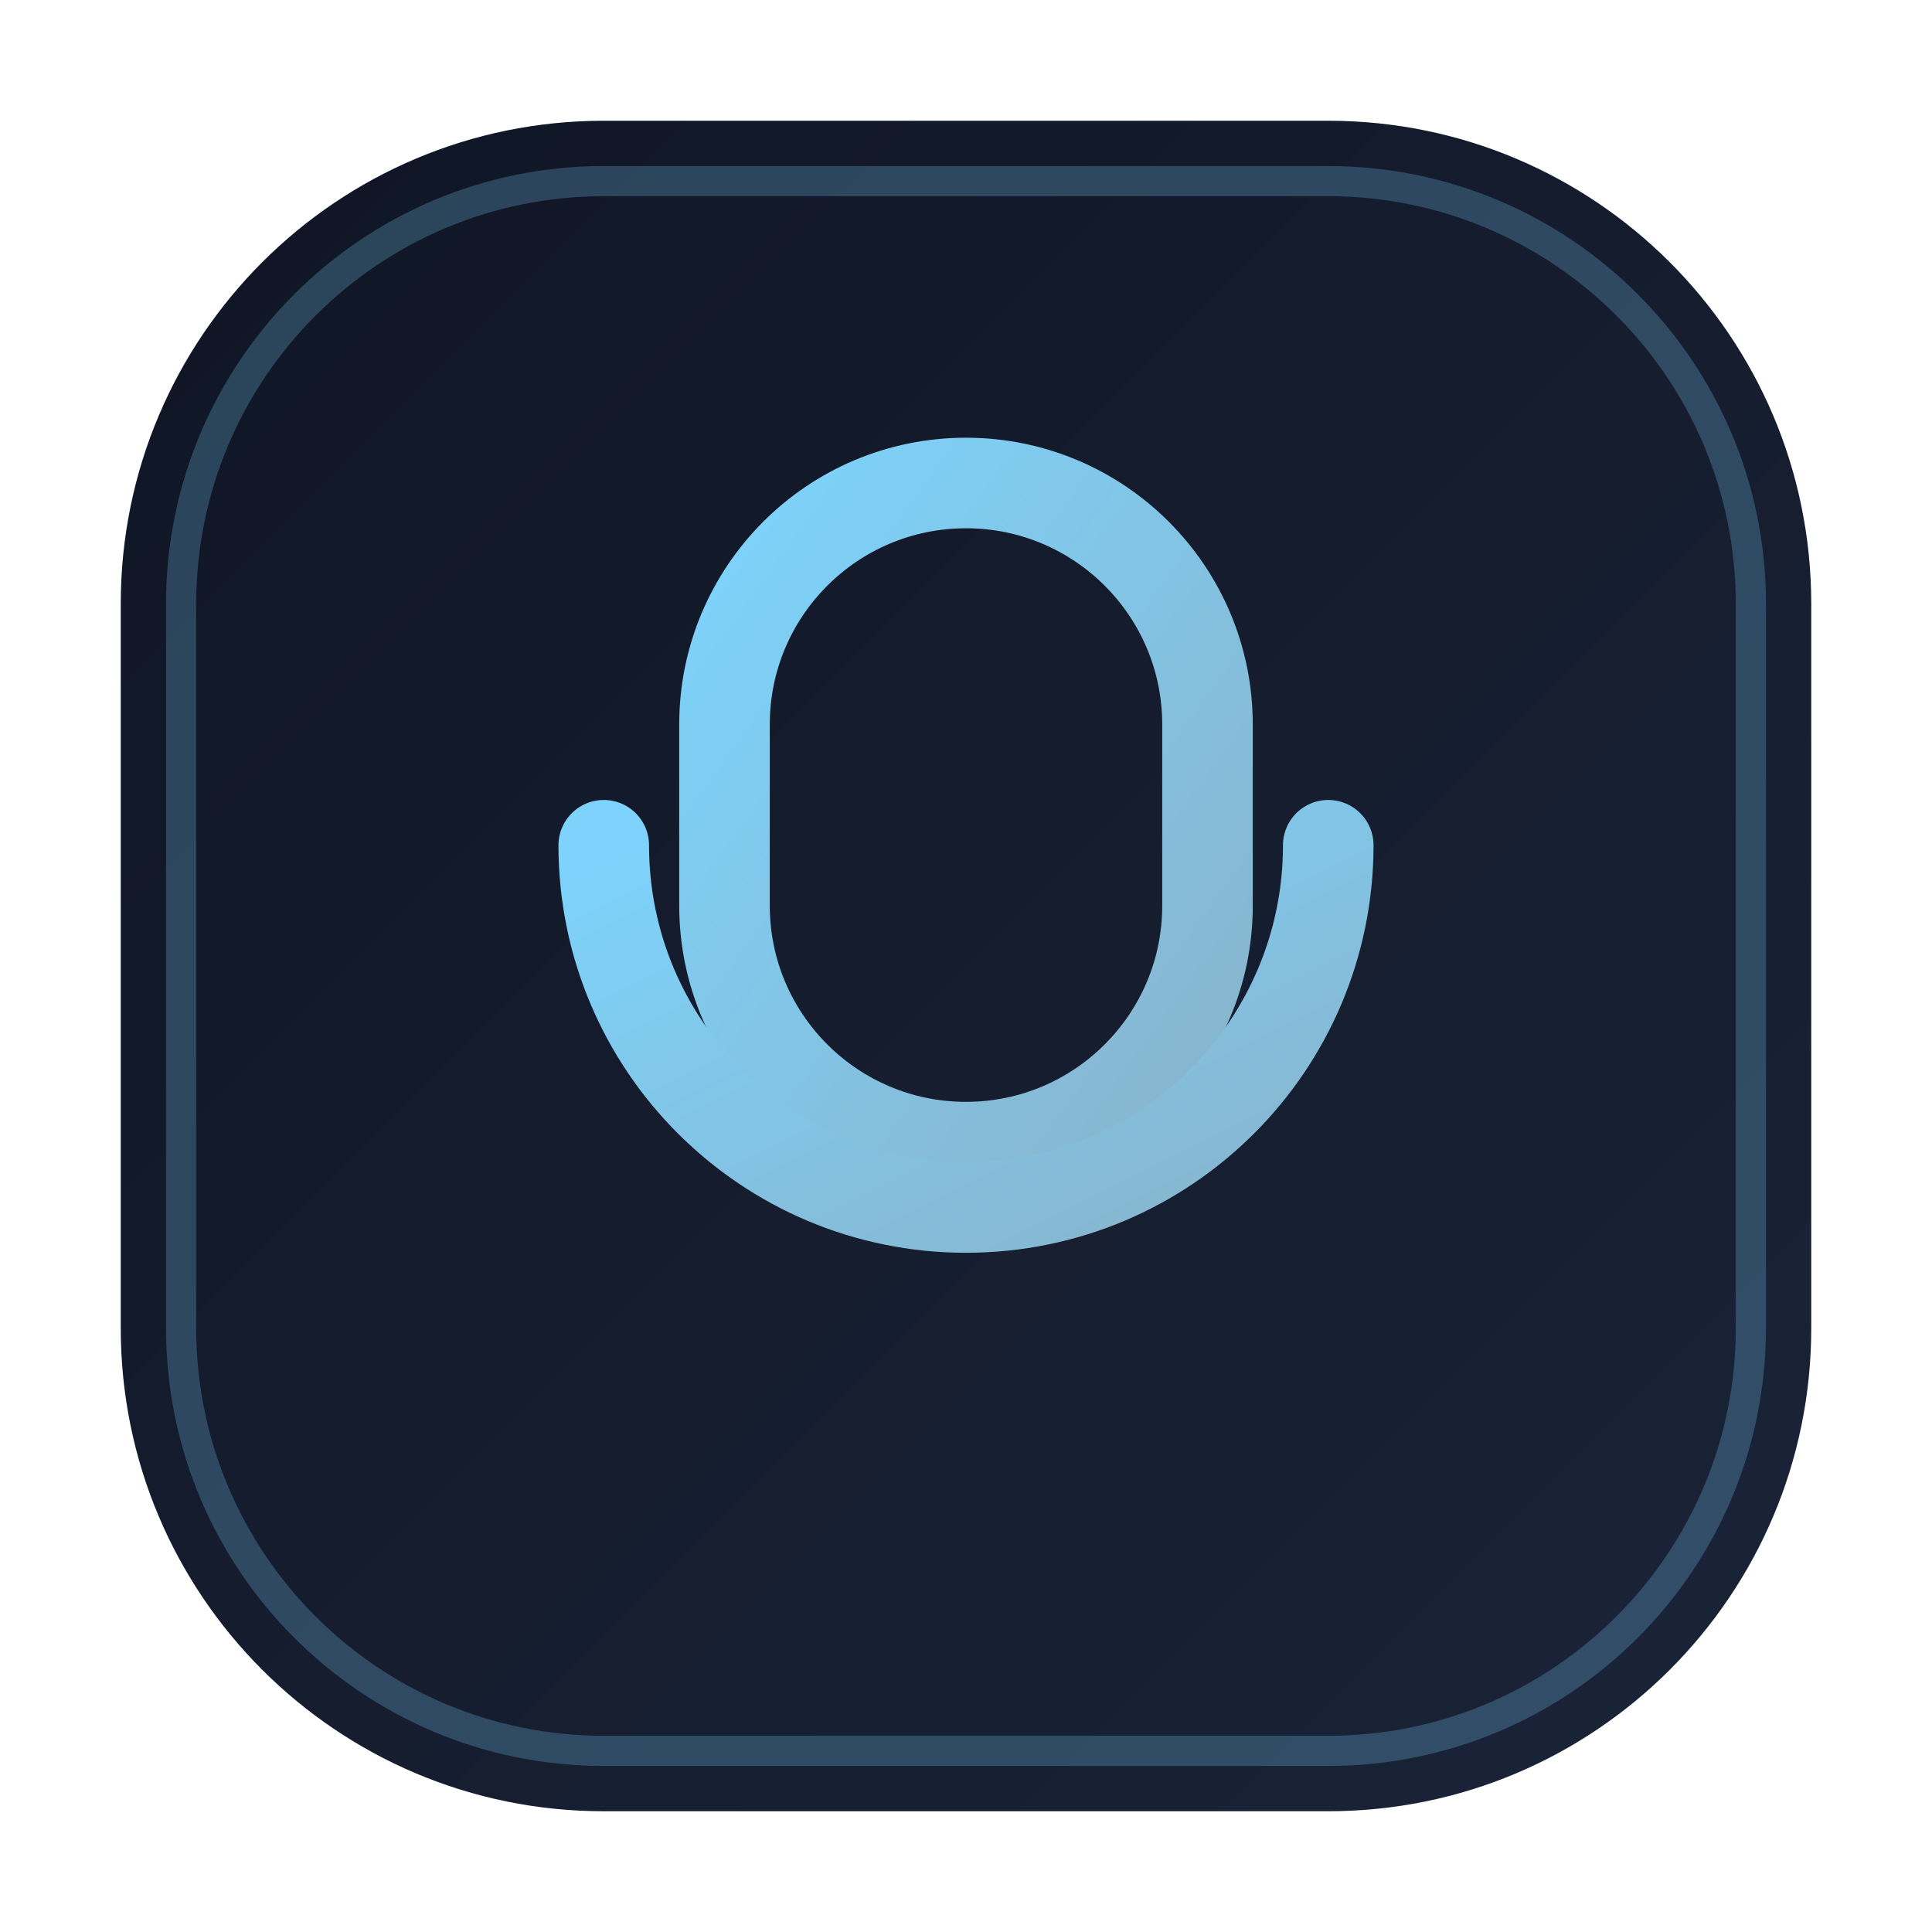
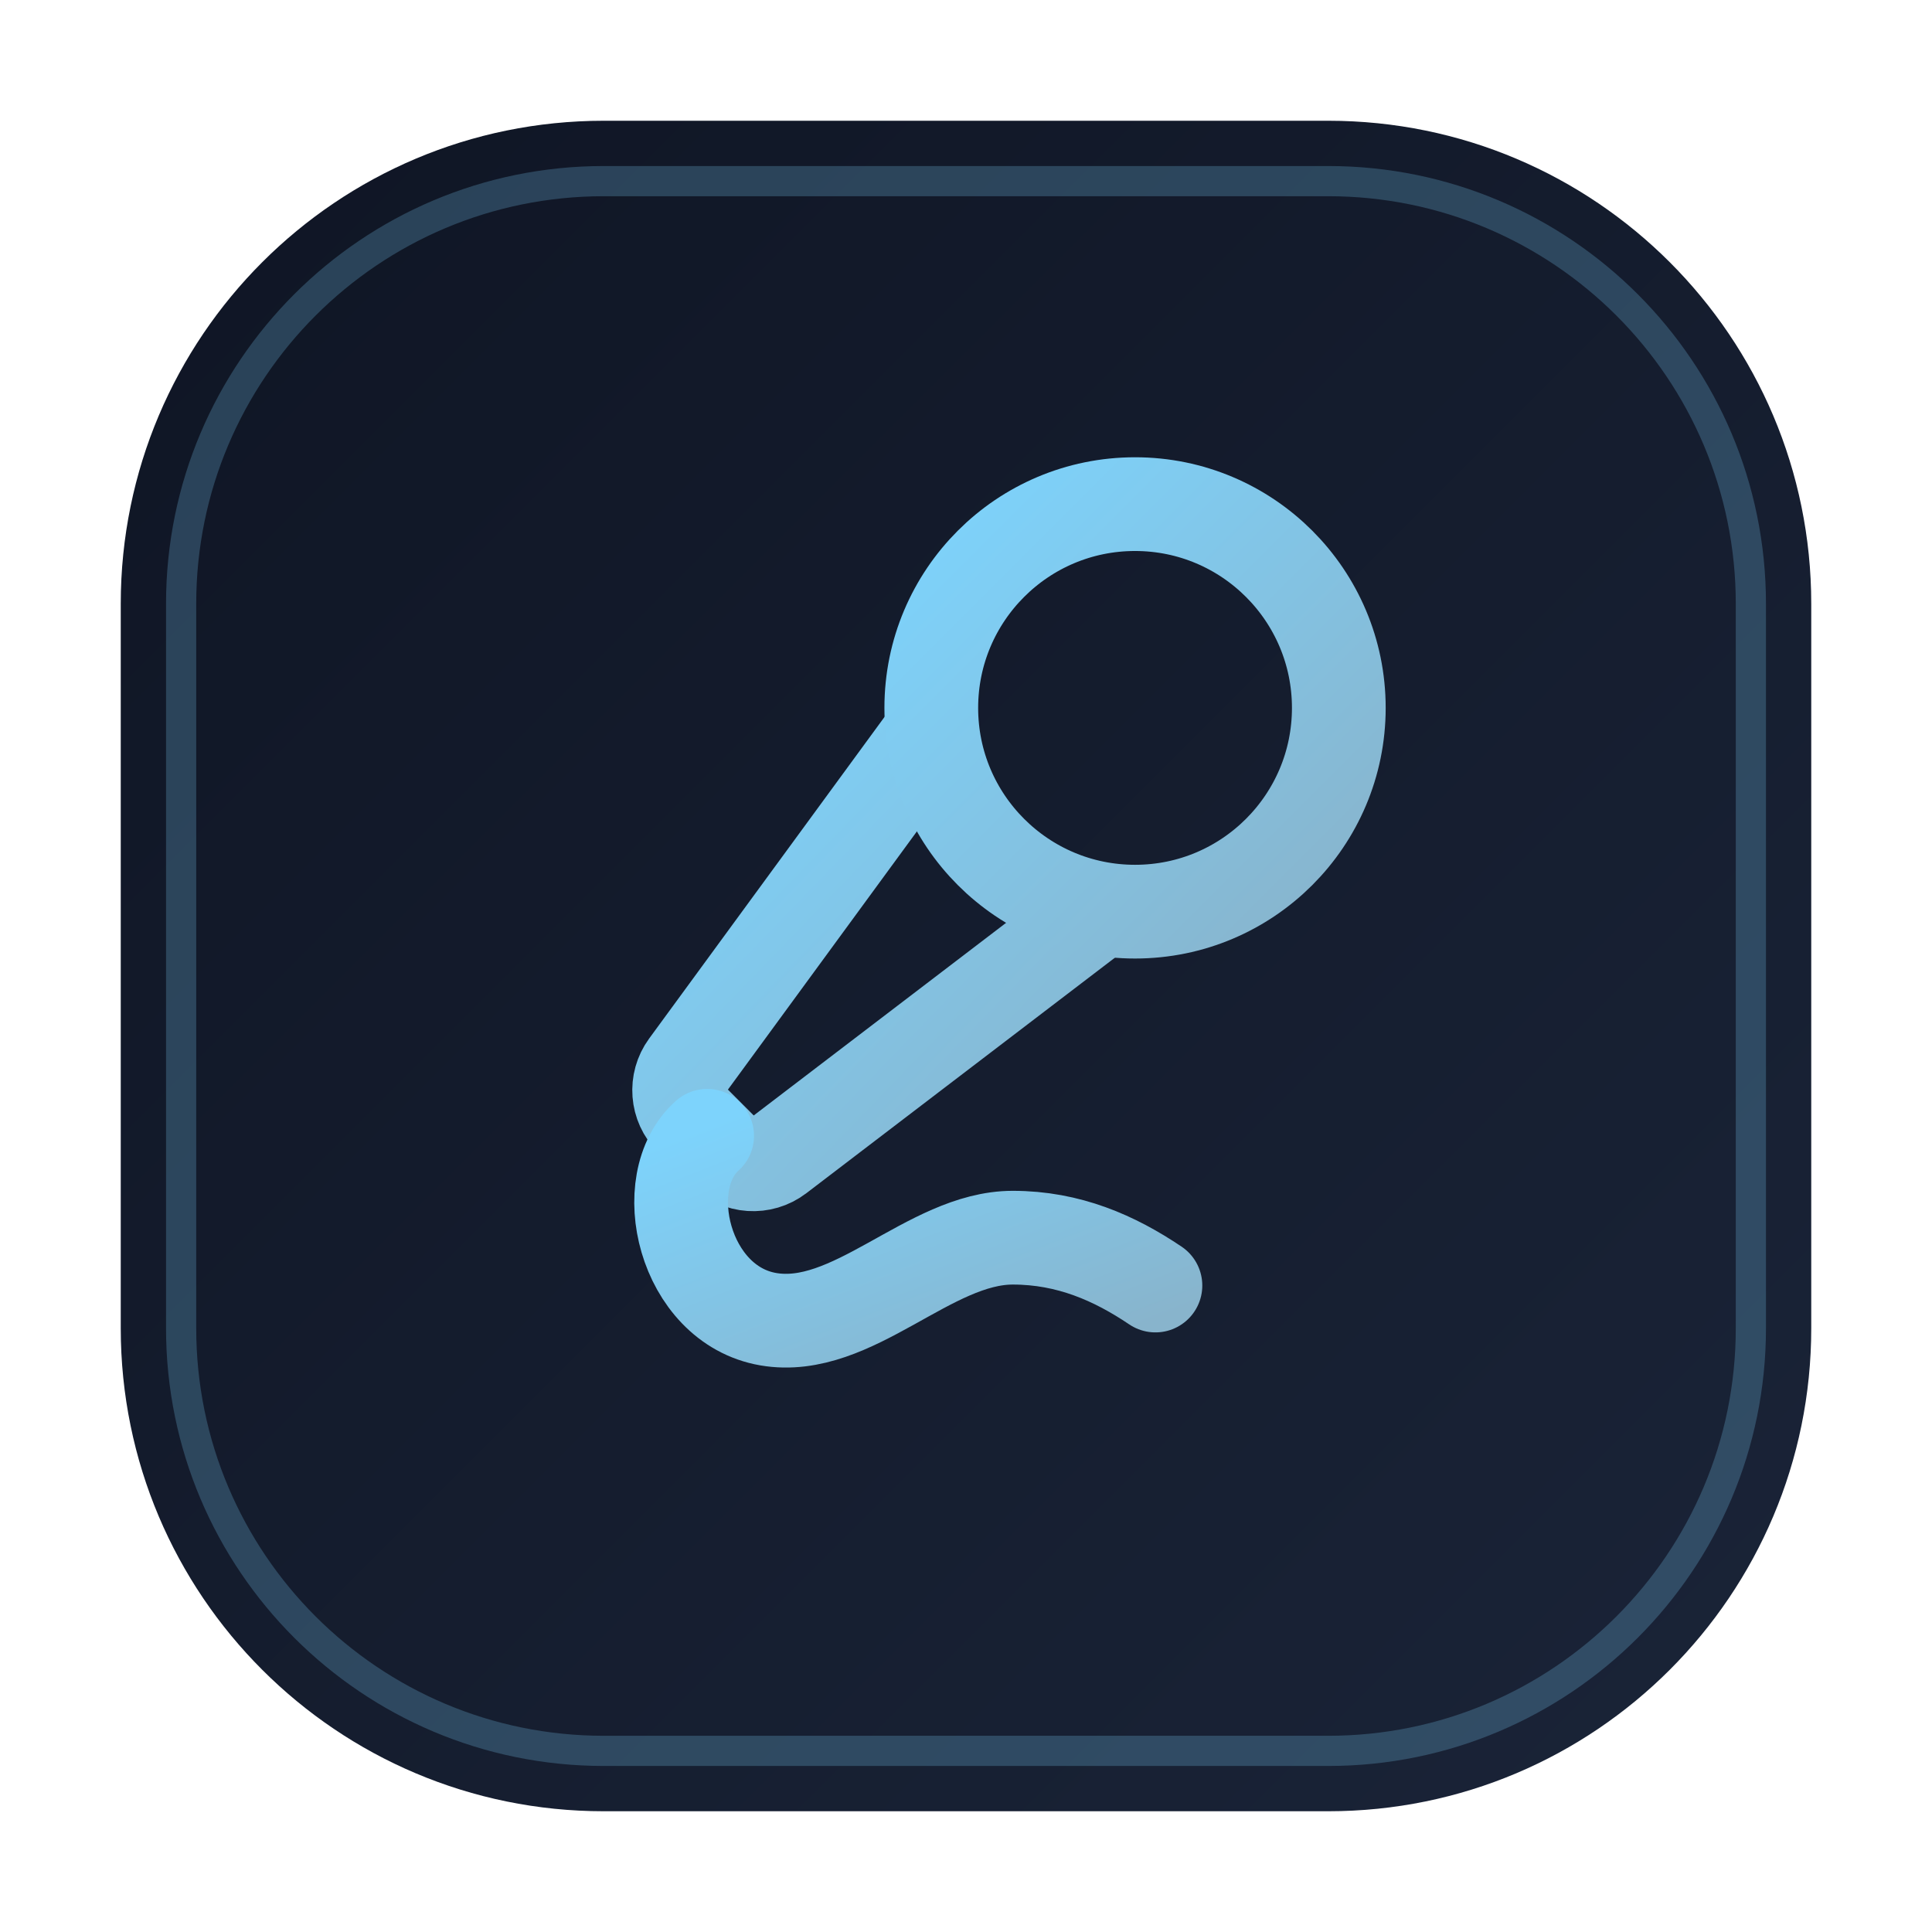
<svg xmlns="http://www.w3.org/2000/svg" viewBox="0 0 64 64" role="img" aria-label="Phonetiq favicon">
  <defs>
    <linearGradient id="bg" x1="0" y1="0" x2="1" y2="1">
      <stop offset="0%" stop-color="#0f1524" />
      <stop offset="100%" stop-color="#1a2438" />
    </linearGradient>
    <linearGradient id="accent" x1="0" y1="0" x2="1" y2="1">
      <stop offset="0%" stop-color="#7dd3fc" />
      <stop offset="100%" stop-color="#88b4cc" />
    </linearGradient>
  </defs>
  <rect x="4" y="4" width="56" height="56" rx="16" fill="url(#bg)" />
-   <rect x="6" y="6" width="52" height="52" rx="14" fill="none" stroke="#7dd3fc" stroke-opacity="0.25" />
-   <rect x="24" y="16" width="16" height="22" rx="8" fill="none" stroke="url(#accent)" stroke-width="3" />
-   <path d="M20 28a12 12 0 0 0 24 0" fill="none" stroke="url(#accent)" stroke-width="3" stroke-linecap="round" />
-   <path d="M32 40v8" fill="none" stroke="url(#accent)" stroke-width="3" stroke-linecap="round" />
-   <path d="M26 48h12" fill="none" stroke="url(#accent)" stroke-width="3" stroke-linecap="round" />
+   <rect x="6" y="6" width="52" height="52" rx="14" fill="none" stroke="#7dd3fc" stroke-opacity="0.24" />
+   <g transform="translate(16 14) scale(1.35)" fill="none" stroke="url(#accent)" stroke-width="2.3" stroke-linecap="round" stroke-linejoin="round">
+     <path d="m11 7.601-5.994 8.19a1 1 0 0 0 .1 1.298l.817.818a1 1 0 0 0 1.314.087L15.09 12" />
+     <path d="M16.5 21.174C15.5 20.5 14.372 20 13 20c-2.058 0-3.928 2.356-6 2-2.072-.356-2.775-3.369-1.5-4.5" />
+     <circle cx="16" cy="7" r="5" />
+   </g>
</svg>
